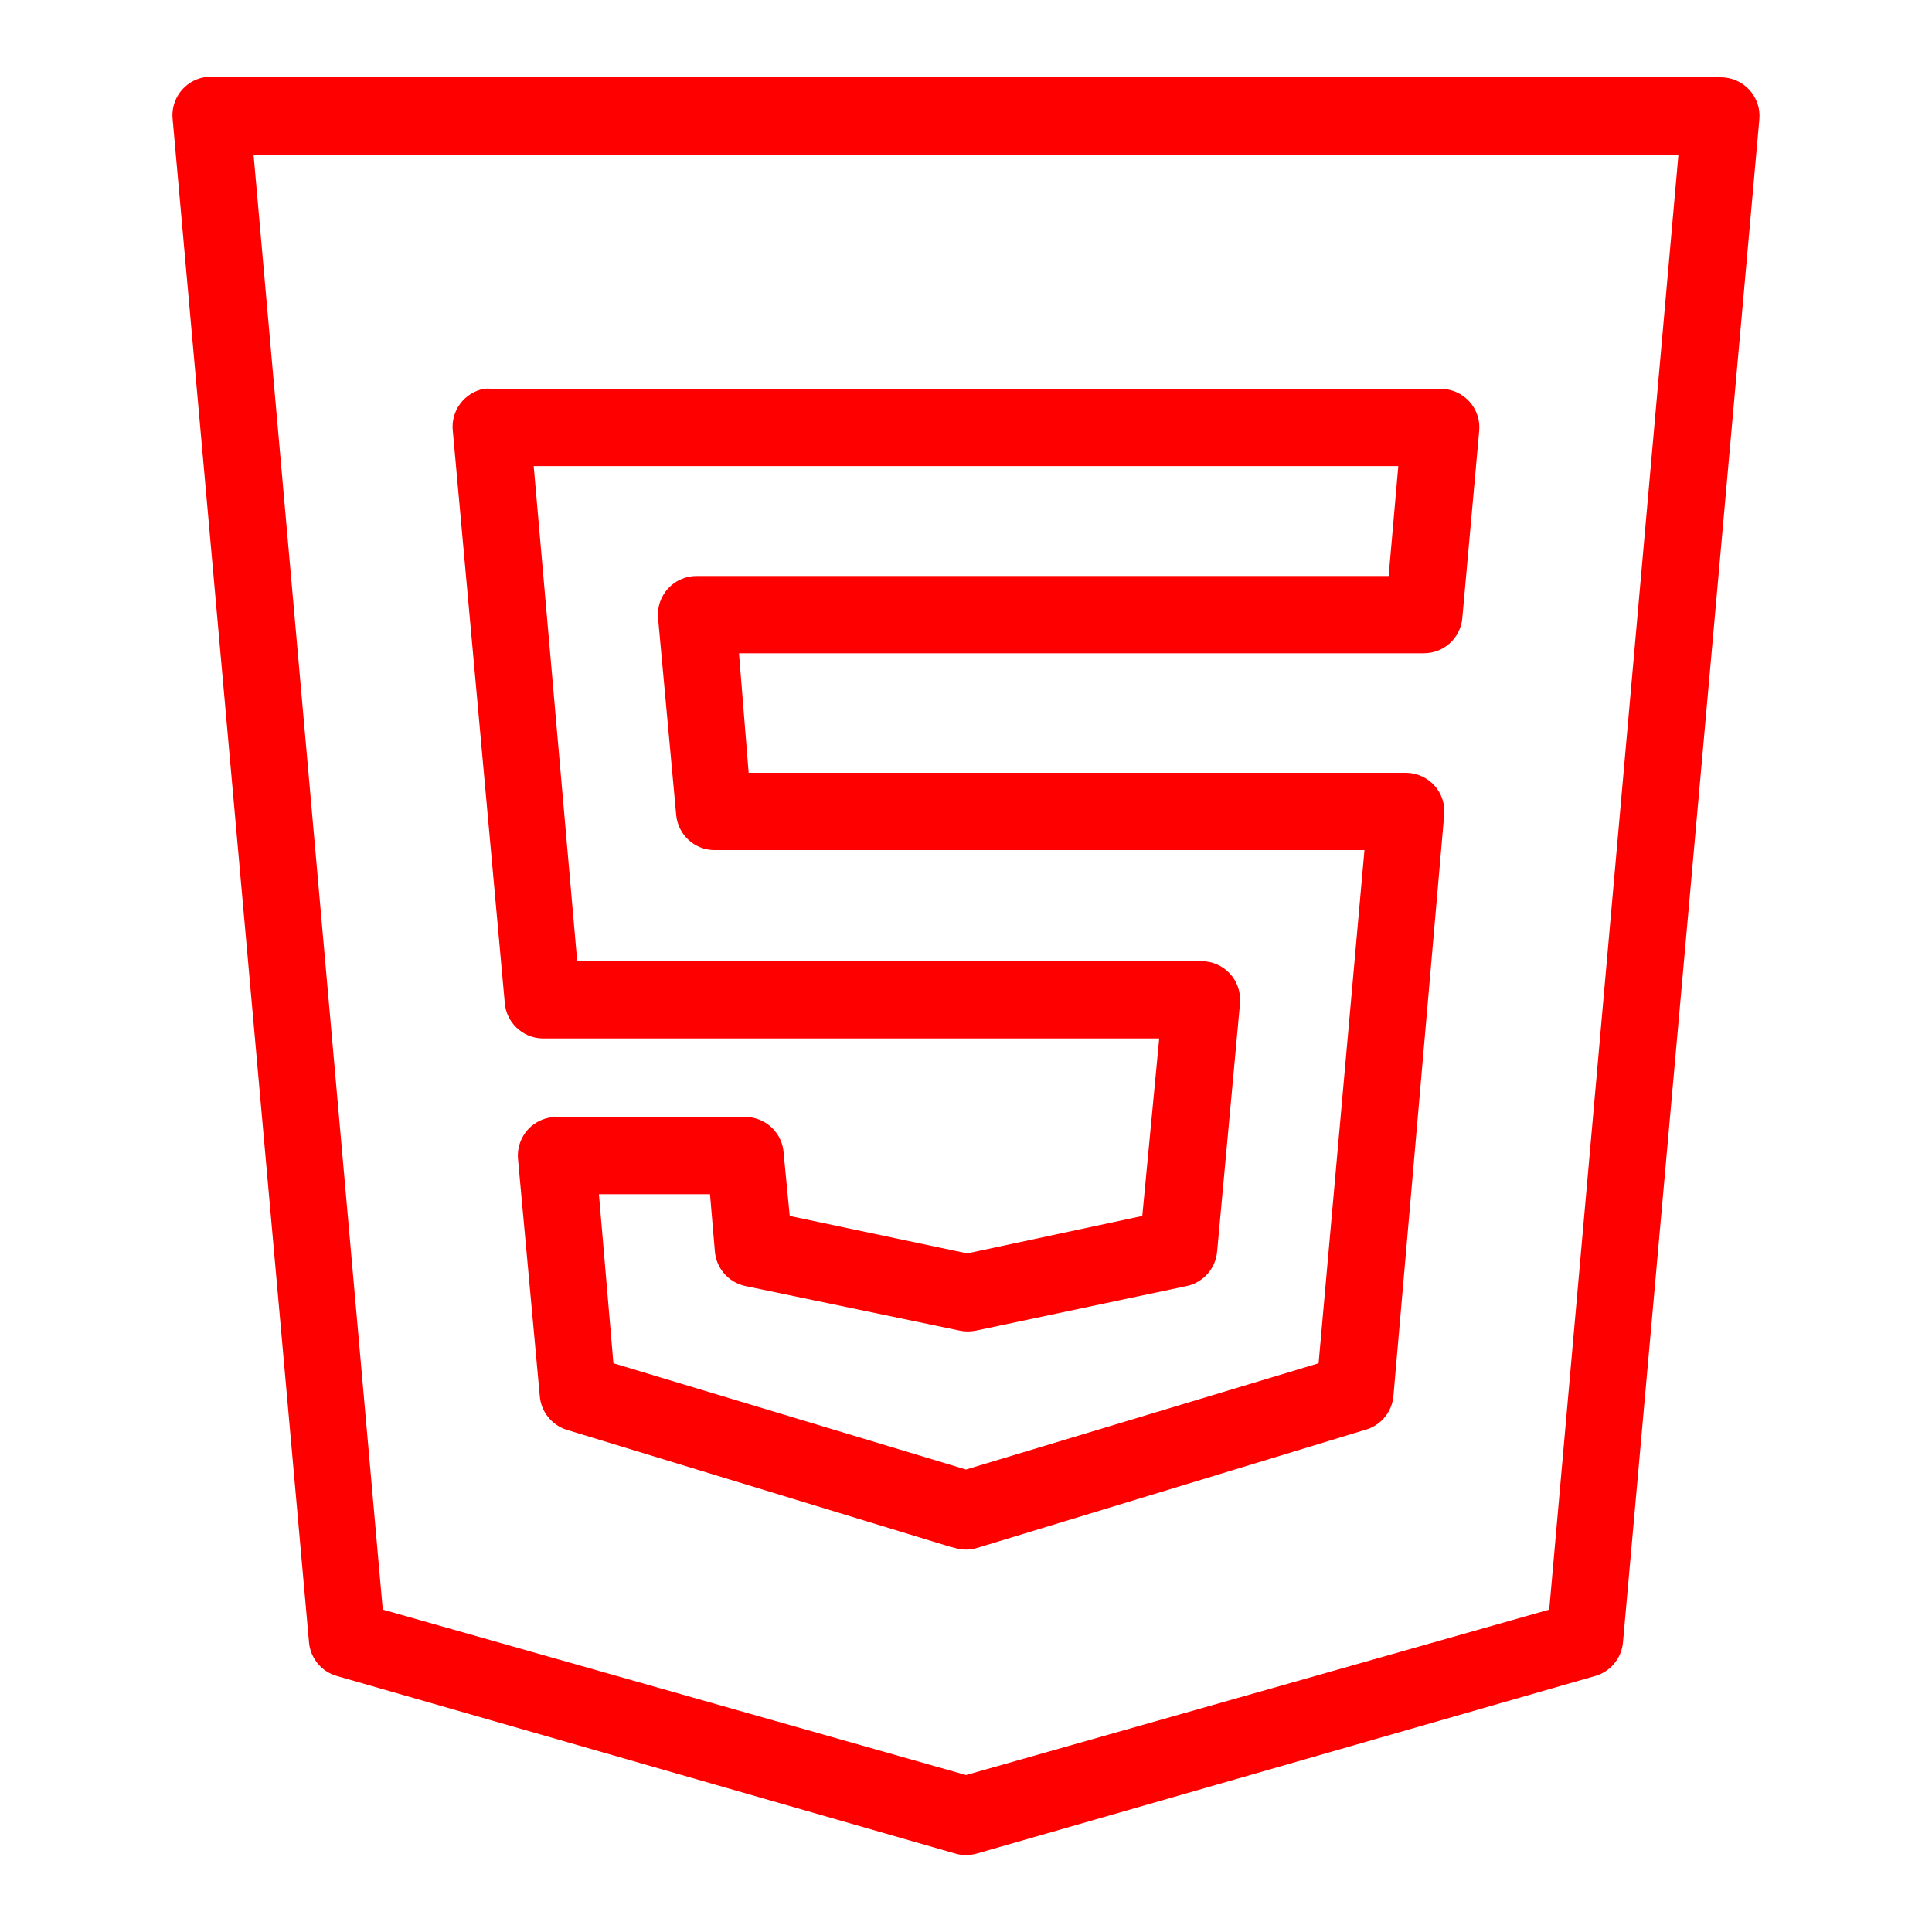
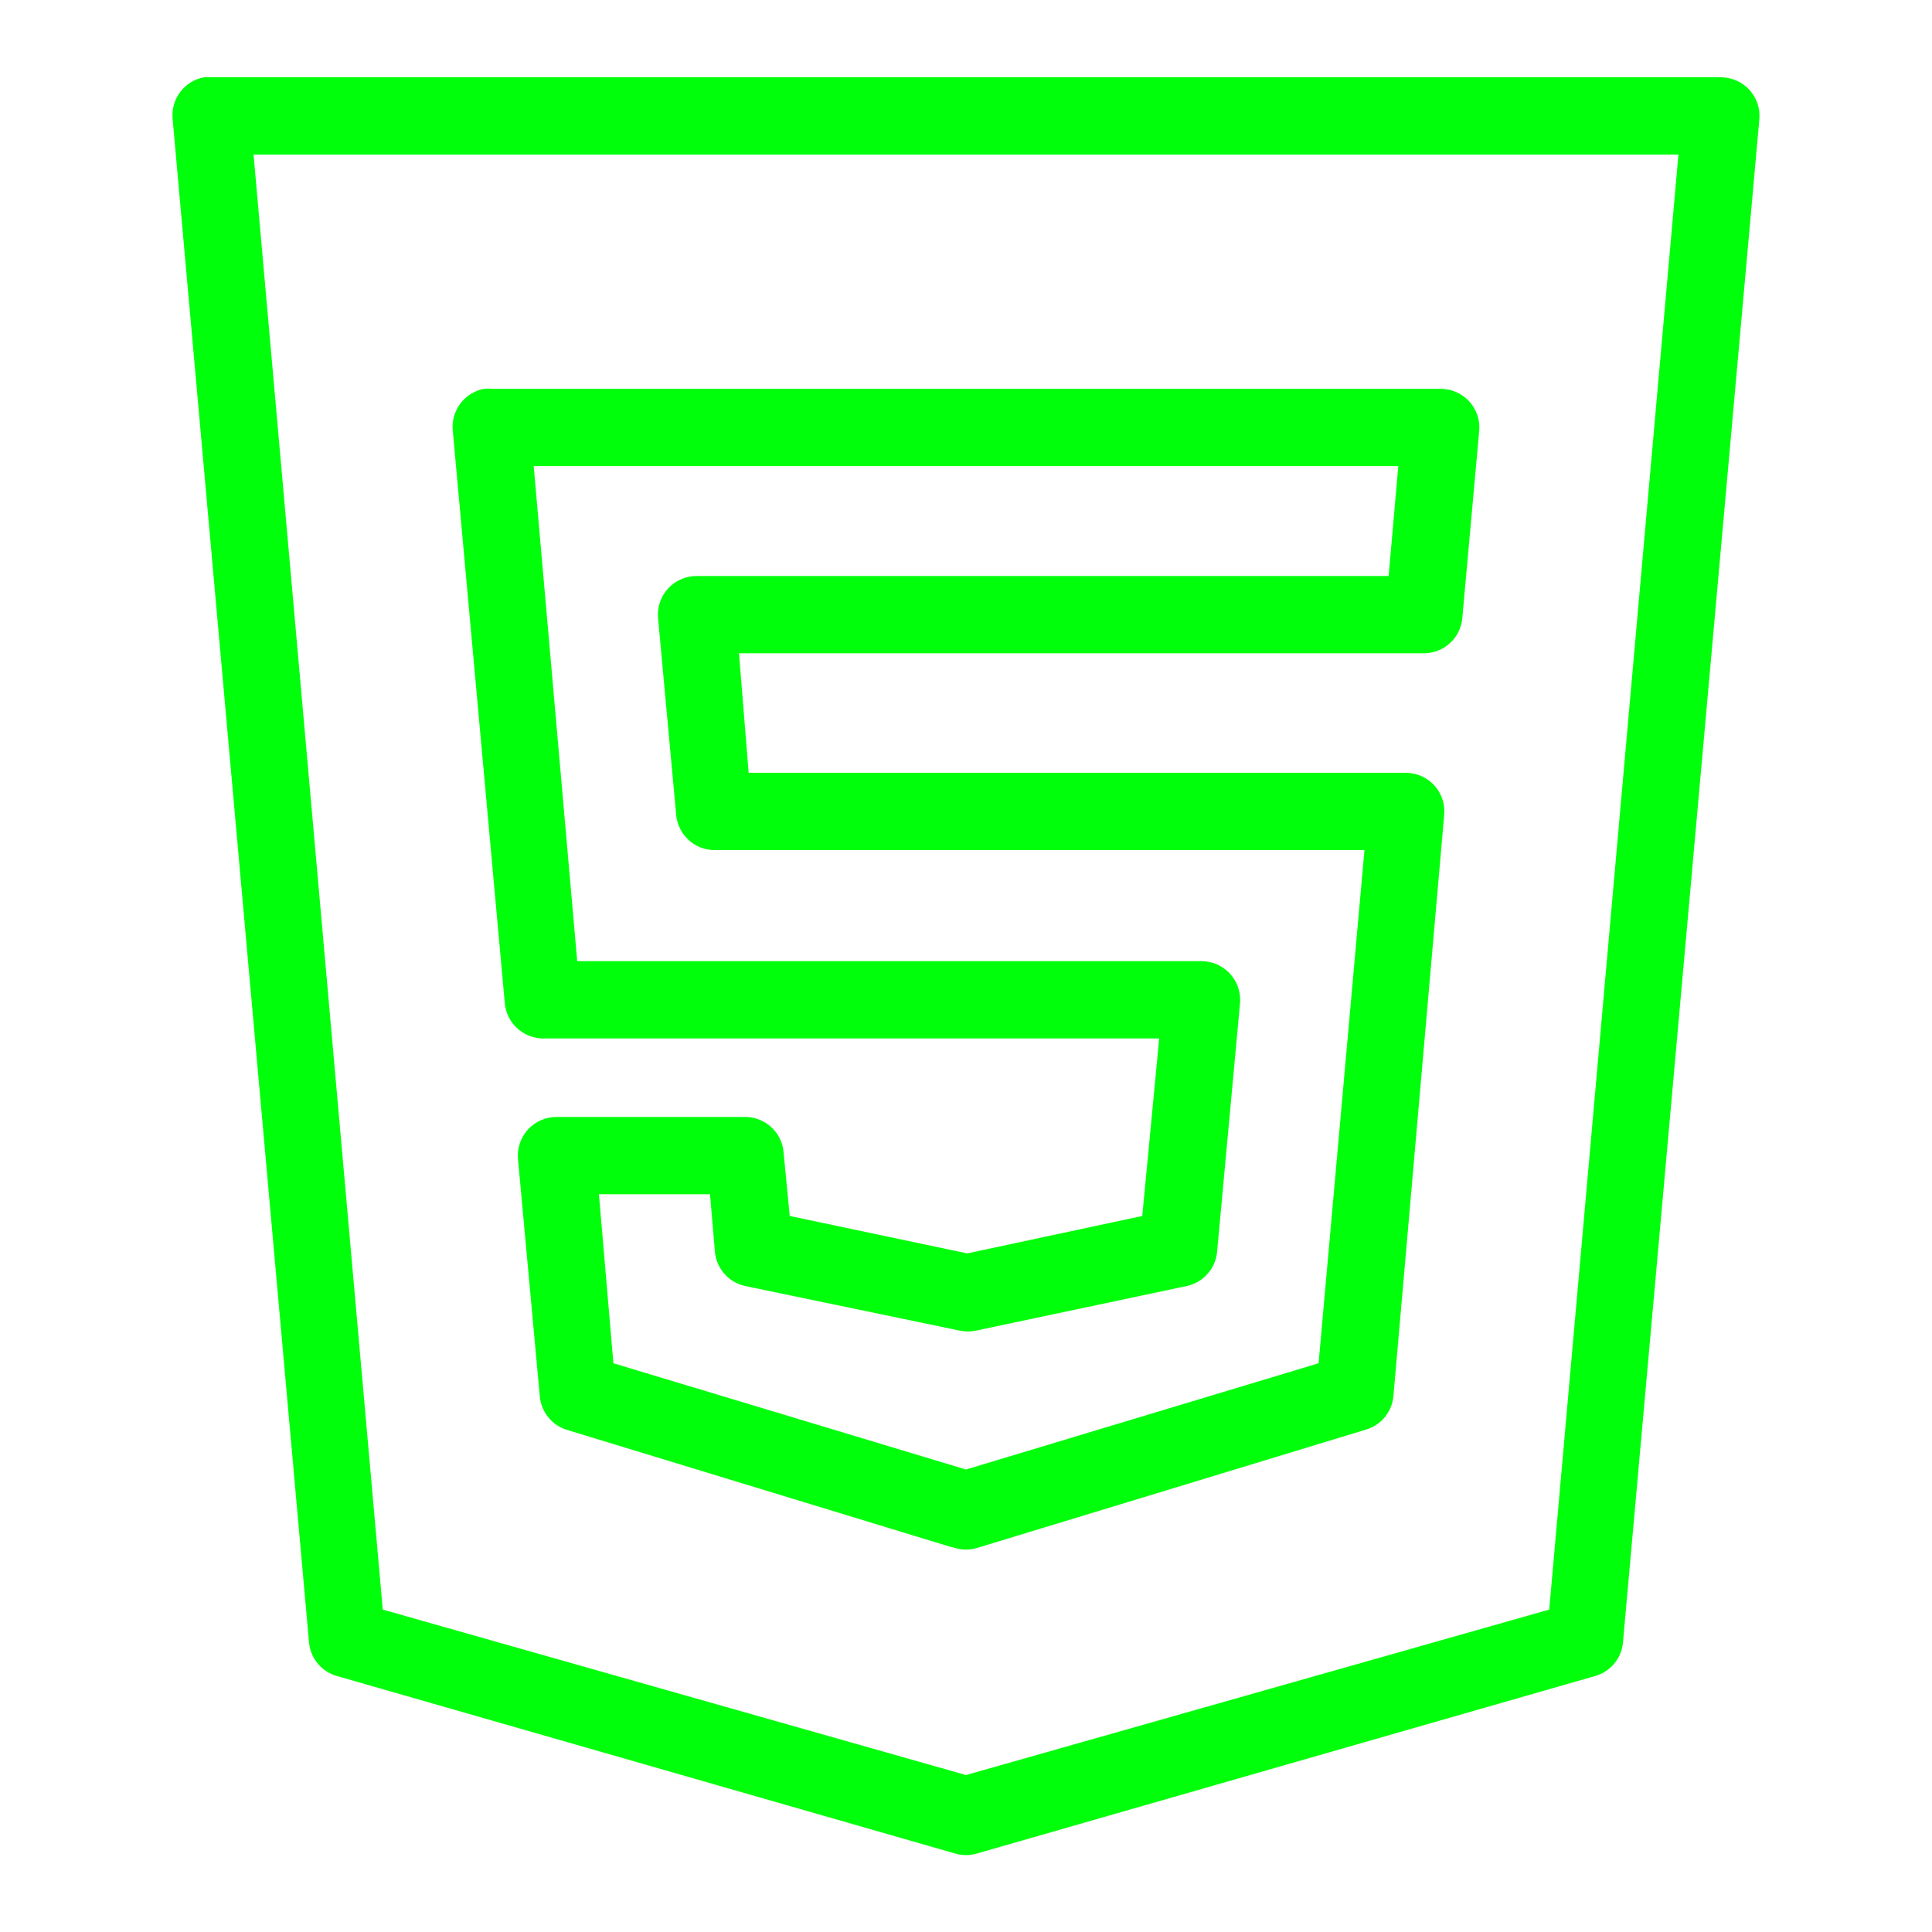
<svg xmlns="http://www.w3.org/2000/svg" width="50" height="50" viewBox="0 0 50 50" fill="none">
-   <path d="M5.281 2C4.766 2.094 4.41 2.574 4.469 3.094L8 42.531C8.047 42.934 8.332 43.266 8.719 43.375L24.719 47.969C24.902 48.023 25.098 48.023 25.281 47.969L41.281 43.375C41.668 43.266 41.953 42.934 42 42.531L45.531 3.094C45.559 2.812 45.465 2.535 45.273 2.324C45.082 2.117 44.812 2 44.531 2H5.469C5.437 2 5.406 2 5.375 2C5.344 2 5.312 2 5.281 2ZM6.562 4H43.438L40.094 41.656L25 45.938L9.906 41.656L6.562 4ZM12.531 10.062C12.016 10.156 11.66 10.637 11.719 11.156L13.062 25.938C13.094 26.453 13.516 26.859 14.031 26.875H30L29.562 31.469L25.031 32.438L20.438 31.469L20.281 29.844C20.25 29.316 19.809 28.906 19.281 28.906H14.406C14.125 28.906 13.855 29.023 13.664 29.23C13.473 29.441 13.379 29.719 13.406 30L13.969 36.125C14 36.527 14.27 36.875 14.656 37L24.594 40.031L24.719 40.062C24.902 40.117 25.098 40.117 25.281 40.062L35.344 37C35.742 36.887 36.027 36.539 36.062 36.125L37.375 21.094C37.402 20.816 37.312 20.543 37.129 20.336C36.945 20.129 36.684 20.008 36.406 20H19.375L19.125 16.906H36.844C37.363 16.91 37.797 16.516 37.844 16L38.281 11.156C38.309 10.875 38.215 10.598 38.023 10.387C37.832 10.18 37.562 10.062 37.281 10.062H12.719C12.656 10.055 12.594 10.055 12.531 10.062ZM13.812 12.062H36.188L35.938 14.906H18.031C17.75 14.906 17.48 15.023 17.289 15.23C17.098 15.441 17.004 15.719 17.031 16L17.5 21.094C17.547 21.598 17.965 21.988 18.469 22H35.312L34.125 35.281L25 38.031L15.875 35.281L15.5 30.906H18.375L18.5 32.375C18.531 32.816 18.848 33.184 19.281 33.281L24.844 34.438C24.977 34.465 25.117 34.465 25.25 34.438L30.719 33.281C31.152 33.184 31.469 32.816 31.5 32.375L32.094 25.938C32.109 25.66 32.012 25.391 31.824 25.191C31.633 24.988 31.371 24.875 31.094 24.875H14.938L13.812 12.062Z" fill="#FF0000" />
+   <path d="M5.281 2C4.766 2.094 4.41 2.574 4.469 3.094L8 42.531C8.047 42.934 8.332 43.266 8.719 43.375L24.719 47.969C24.902 48.023 25.098 48.023 25.281 47.969L41.281 43.375C41.668 43.266 41.953 42.934 42 42.531L45.531 3.094C45.559 2.812 45.465 2.535 45.273 2.324C45.082 2.117 44.812 2 44.531 2H5.469C5.437 2 5.406 2 5.375 2C5.344 2 5.312 2 5.281 2ZM6.562 4H43.438L40.094 41.656L25 45.938L9.906 41.656L6.562 4ZM12.531 10.062C12.016 10.156 11.66 10.637 11.719 11.156L13.062 25.938C13.094 26.453 13.516 26.859 14.031 26.875H30L29.562 31.469L25.031 32.438L20.438 31.469L20.281 29.844C20.25 29.316 19.809 28.906 19.281 28.906H14.406C14.125 28.906 13.855 29.023 13.664 29.23C13.473 29.441 13.379 29.719 13.406 30L13.969 36.125C14 36.527 14.27 36.875 14.656 37L24.594 40.031L24.719 40.062C24.902 40.117 25.098 40.117 25.281 40.062L35.344 37C35.742 36.887 36.027 36.539 36.062 36.125L37.375 21.094C37.402 20.816 37.312 20.543 37.129 20.336C36.945 20.129 36.684 20.008 36.406 20H19.375L19.125 16.906H36.844C37.363 16.91 37.797 16.516 37.844 16L38.281 11.156C38.309 10.875 38.215 10.598 38.023 10.387C37.832 10.18 37.562 10.062 37.281 10.062H12.719C12.656 10.055 12.594 10.055 12.531 10.062ZM13.812 12.062H36.188L35.938 14.906H18.031C17.75 14.906 17.48 15.023 17.289 15.23C17.098 15.441 17.004 15.719 17.031 16L17.5 21.094C17.547 21.598 17.965 21.988 18.469 22H35.312L34.125 35.281L25 38.031L15.875 35.281L15.5 30.906H18.375L18.5 32.375C18.531 32.816 18.848 33.184 19.281 33.281L24.844 34.438C24.977 34.465 25.117 34.465 25.25 34.438L30.719 33.281C31.152 33.184 31.469 32.816 31.5 32.375L32.094 25.938C32.109 25.66 32.012 25.391 31.824 25.191C31.633 24.988 31.371 24.875 31.094 24.875H14.938L13.812 12.062Z" fill="#00FF0A" />
</svg>
